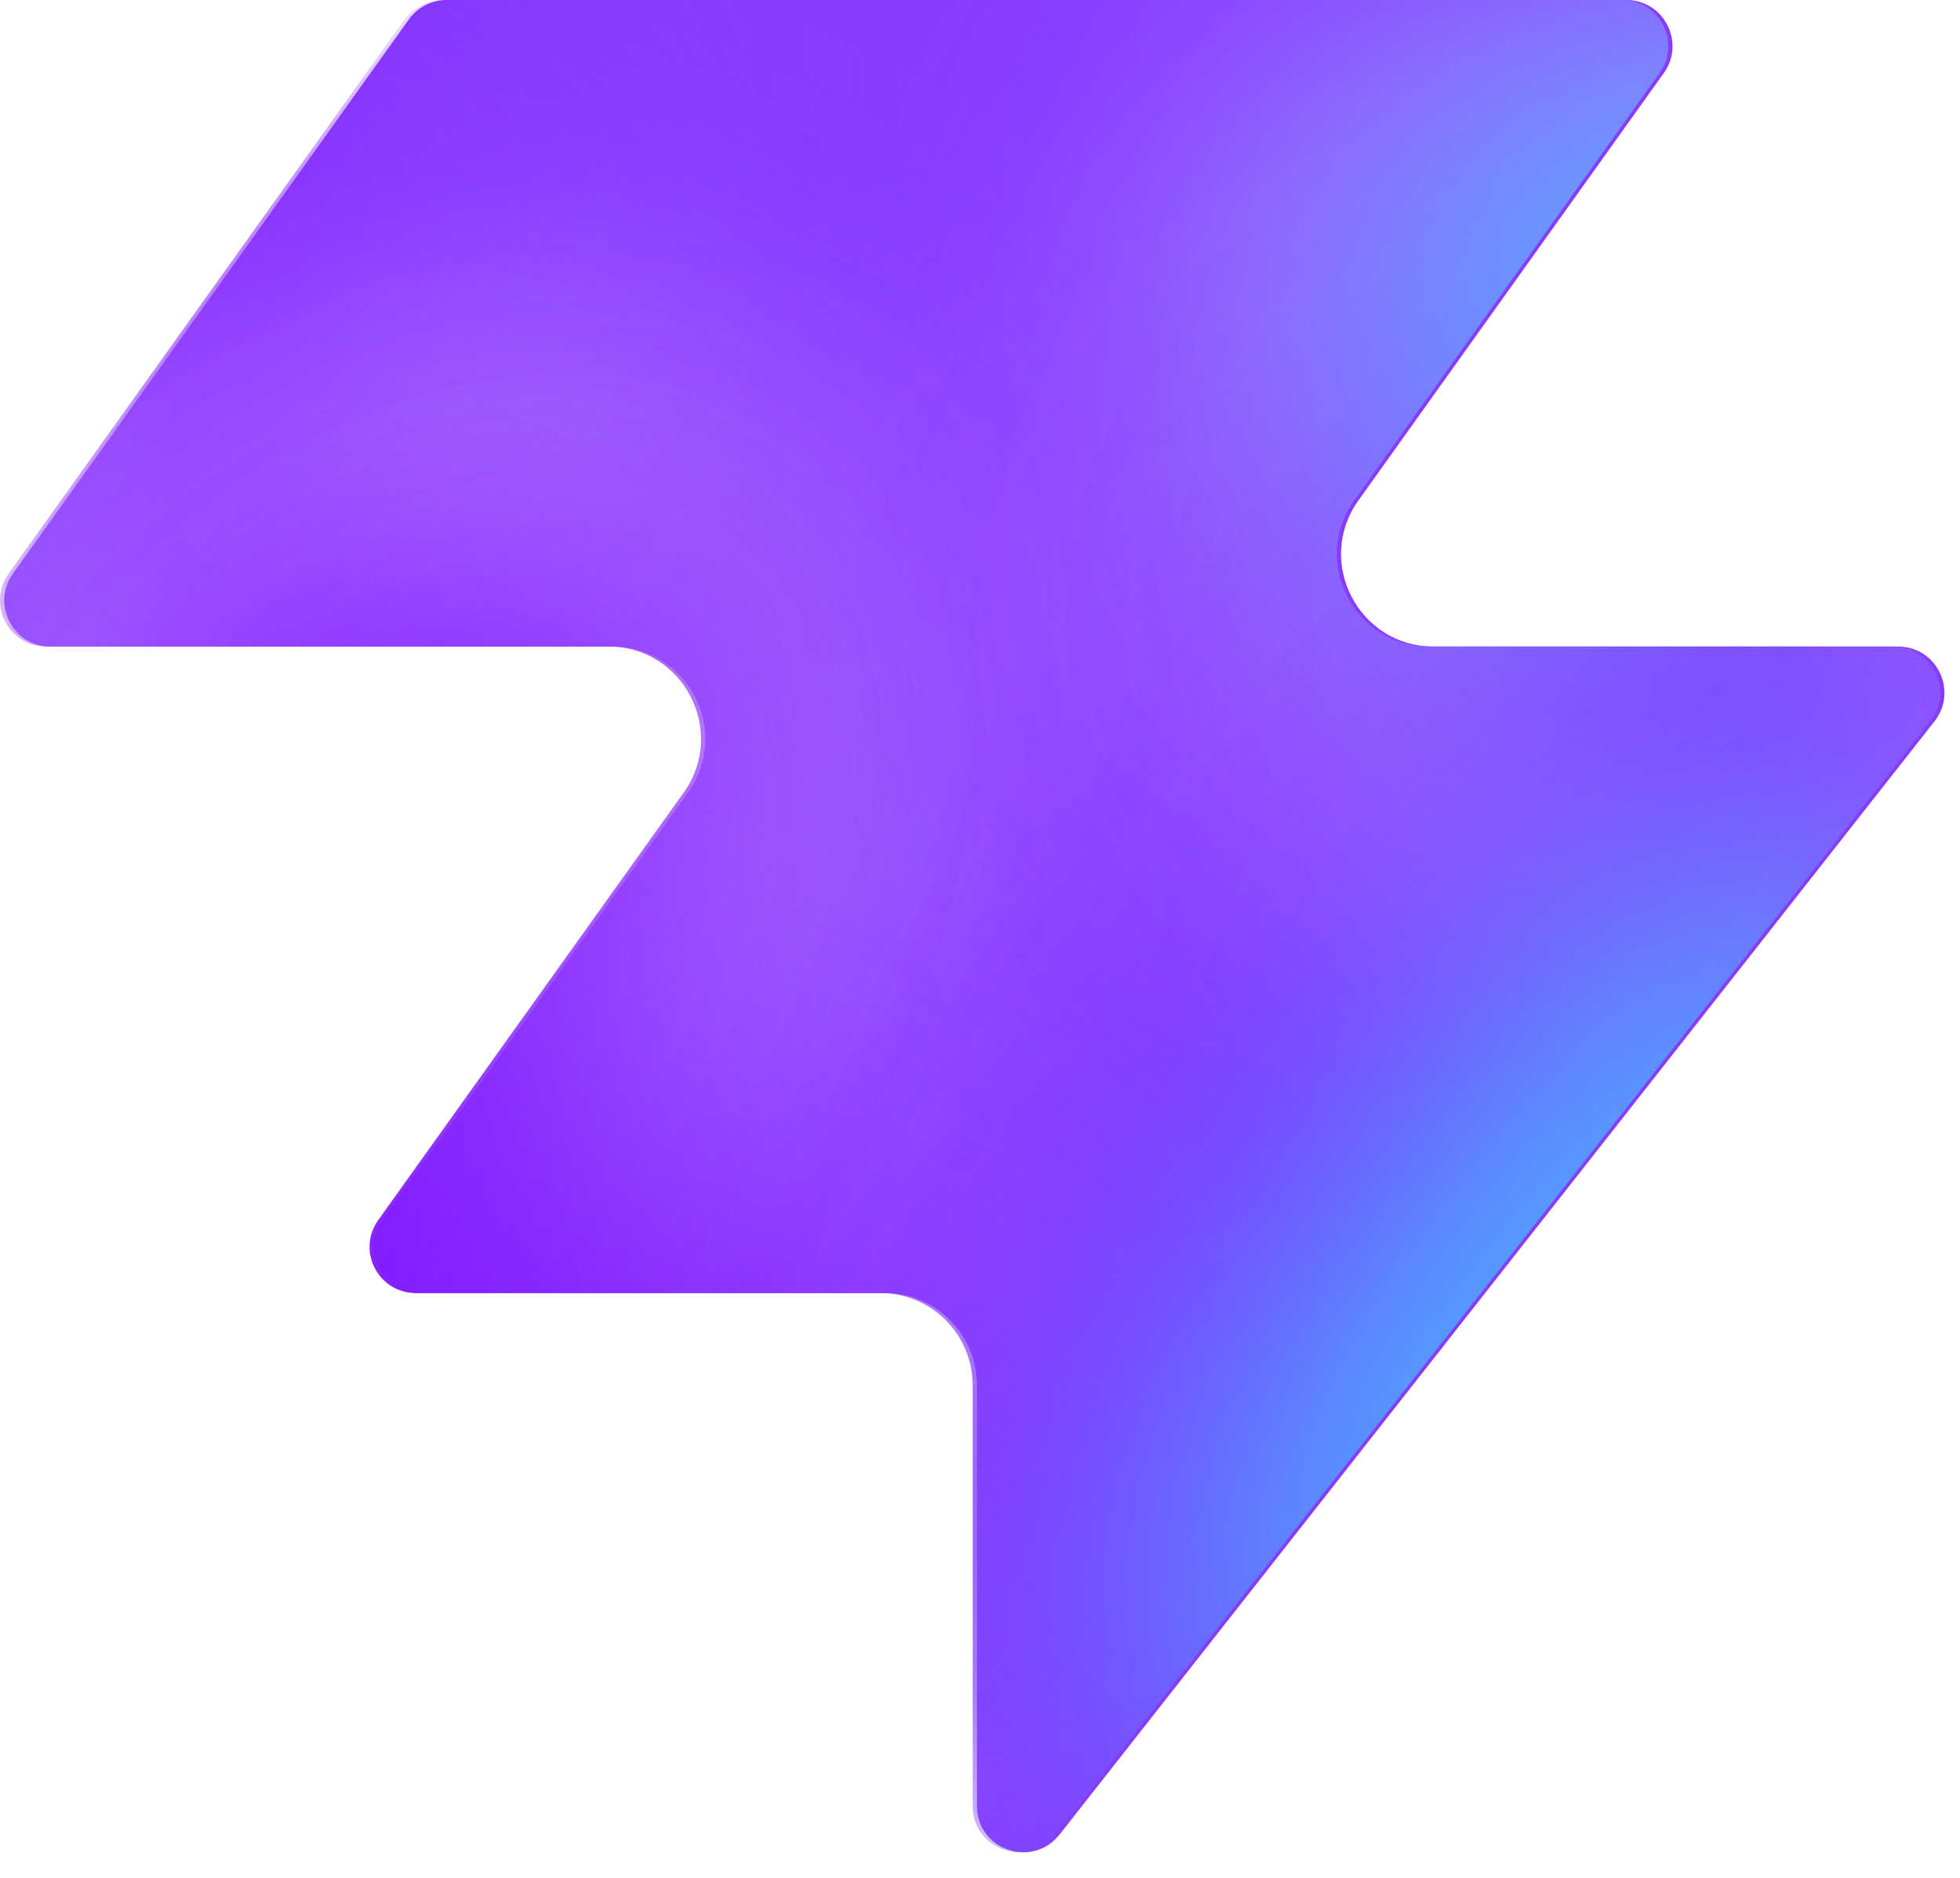
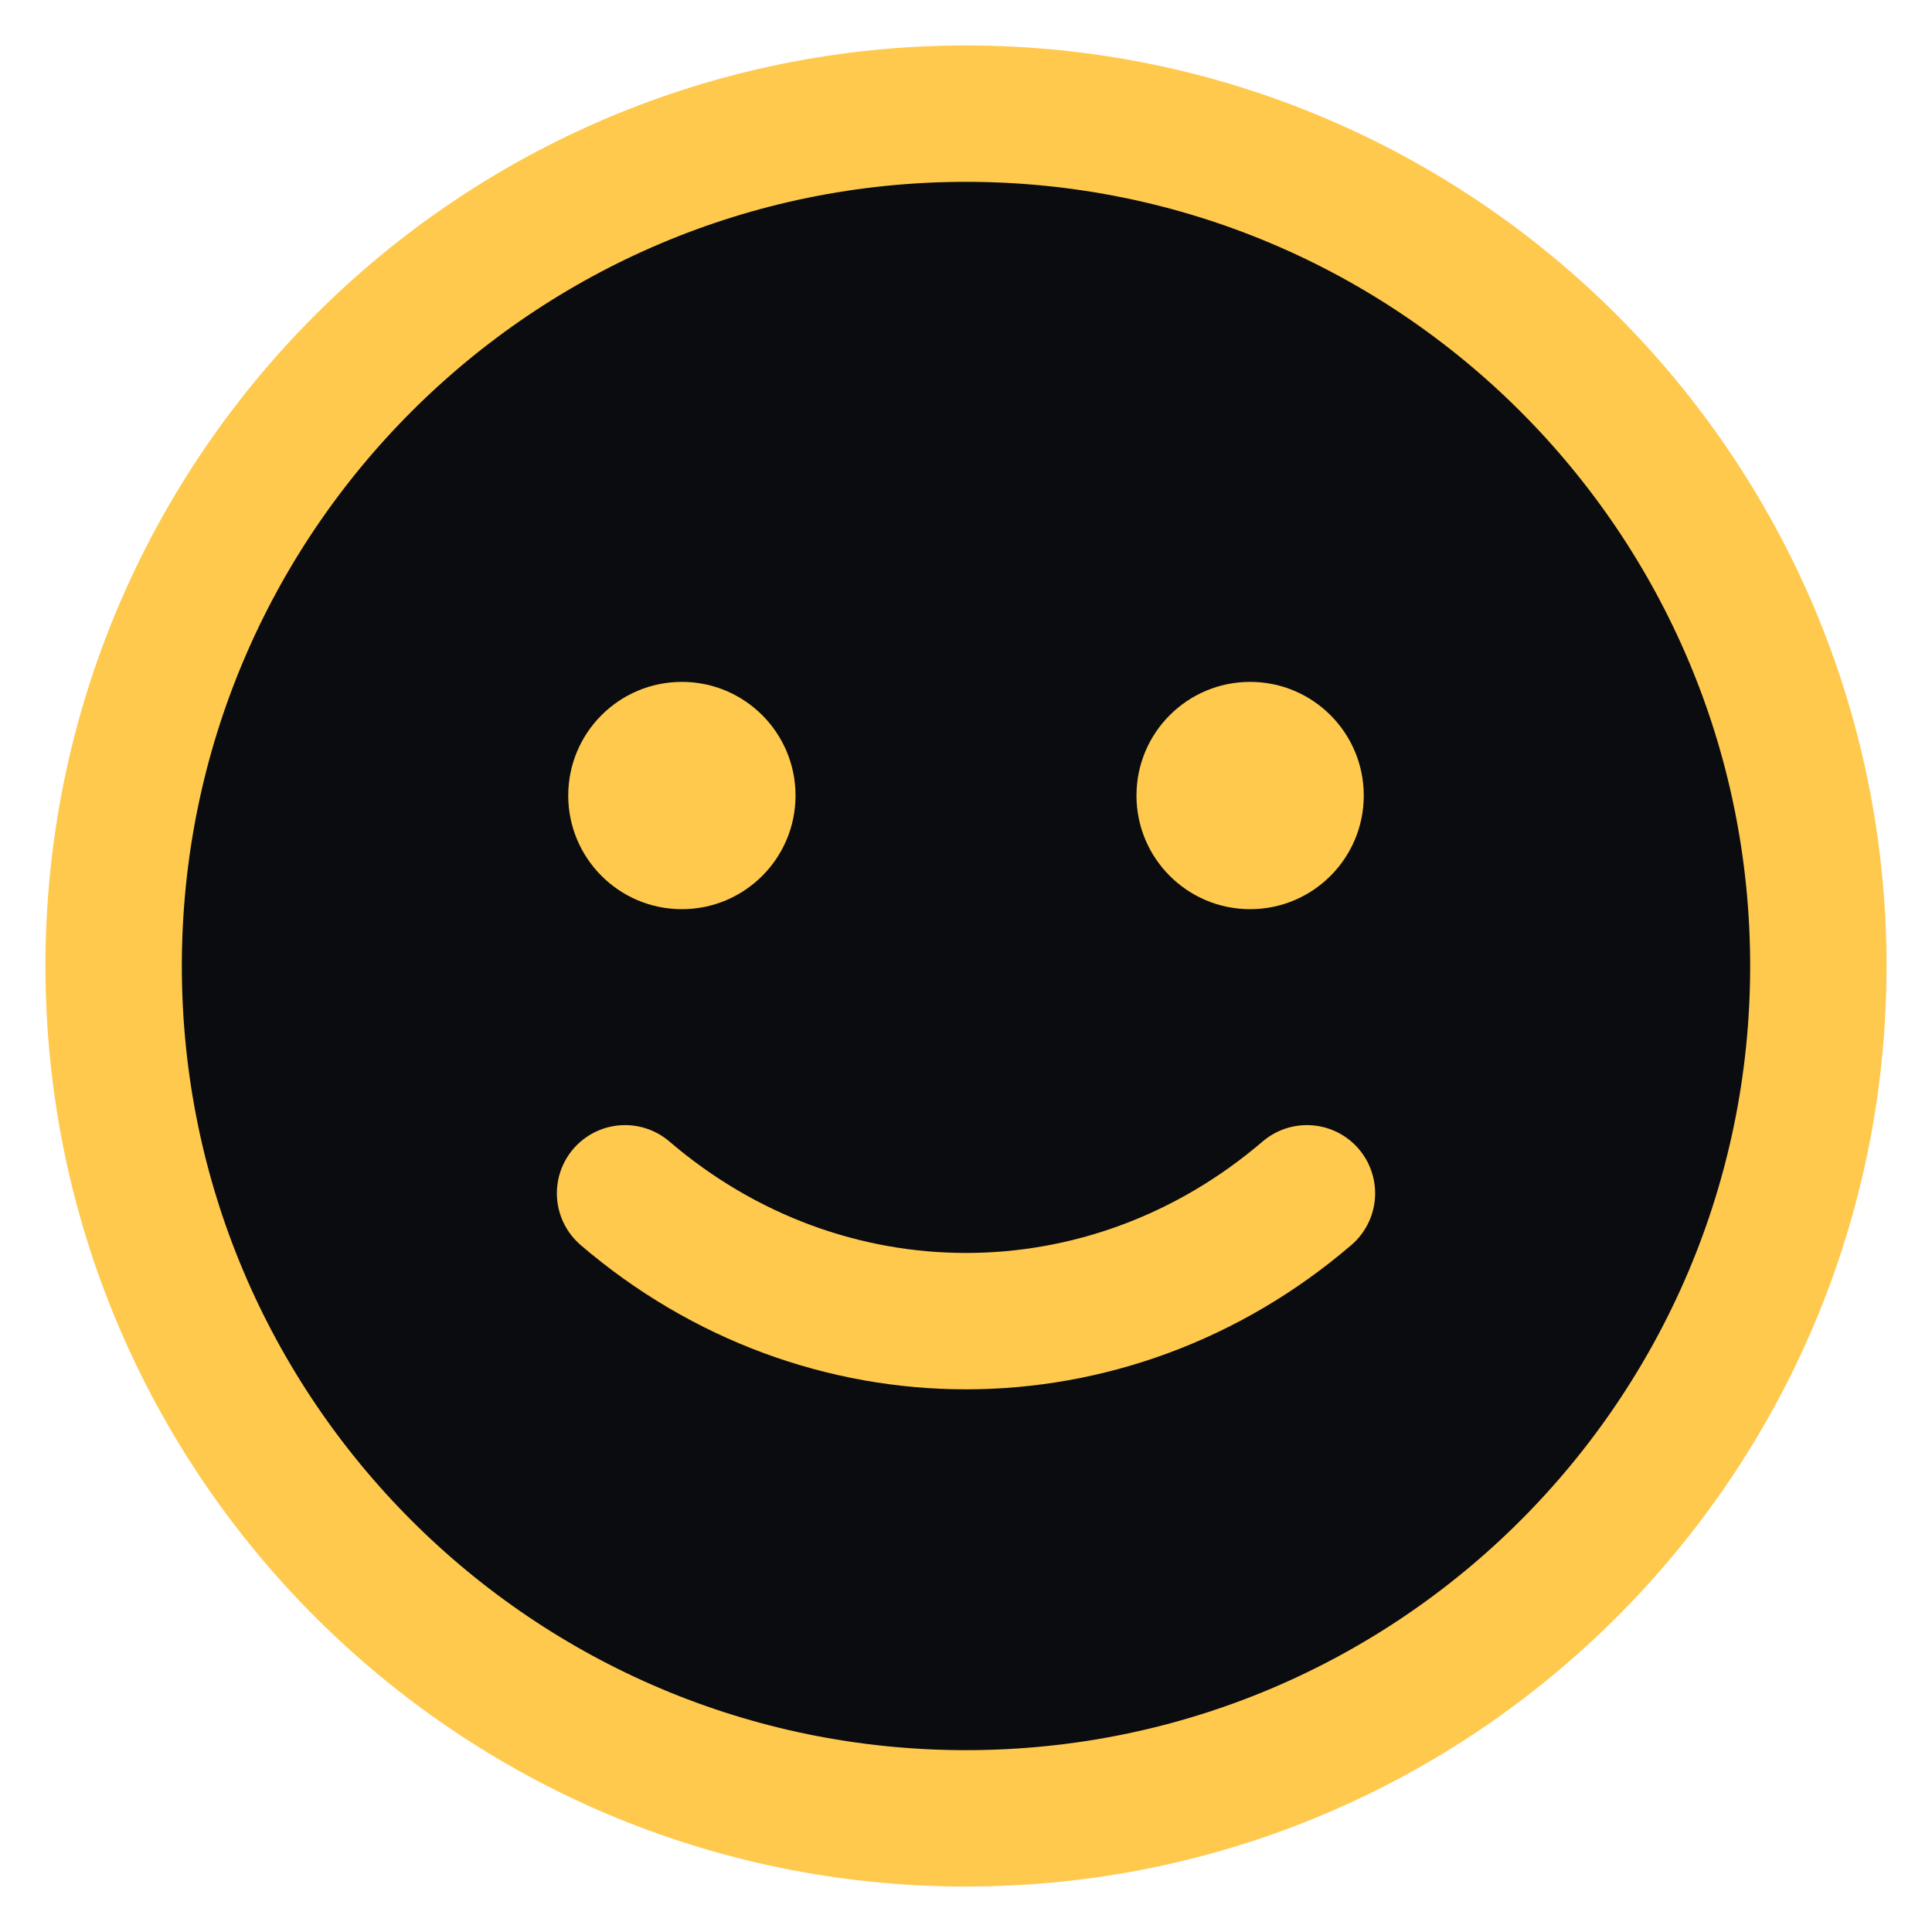
- <svg xmlns="http://www.w3.org/2000/svg" width="48" height="46" fill="none" viewBox="0 0 48 46">
-   <path fill="#863bff" d="M25.946 44.938c-.664.845-2.021.375-2.021-.698V33.937a2.26 2.26 0 0 0-2.262-2.262H10.287c-.92 0-1.456-1.04-.92-1.788l7.48-10.471c1.07-1.497 0-3.578-1.842-3.578H1.237c-.92 0-1.456-1.04-.92-1.788L10.013.474c.214-.297.556-.474.92-.474h28.894c.92 0 1.456 1.04.92 1.788l-7.48 10.471c-1.07 1.498 0 3.579 1.842 3.579h11.377c.943 0 1.473 1.088.89 1.83L25.947 44.94z" style="fill:#863bff;fill:color(display-p3 .525 .23 1);fill-opacity:1" />
-   <mask id="a" width="48" height="46" x="0" y="0" maskUnits="userSpaceOnUse" style="mask-type:alpha">
-     <path fill="#000" d="M25.842 44.938c-.664.844-2.021.375-2.021-.698V33.937a2.26 2.26 0 0 0-2.262-2.262H10.183c-.92 0-1.456-1.04-.92-1.788l7.48-10.471c1.07-1.498 0-3.579-1.842-3.579H1.133c-.92 0-1.456-1.04-.92-1.787L9.91.473c.214-.297.556-.474.92-.474h28.894c.92 0 1.456 1.04.92 1.788l-7.48 10.471c-1.07 1.498 0 3.578 1.842 3.578h11.377c.943 0 1.473 1.088.89 1.832L25.843 44.94z" style="fill:#000;fill-opacity:1" />
-   </mask>
-   <g mask="url(#a)">
-     <g filter="url(#b)">
-       <ellipse cx="5.508" cy="14.704" fill="#ede6ff" rx="5.508" ry="14.704" style="fill:#ede6ff;fill:color(display-p3 .927 .903 1);fill-opacity:1" transform="matrix(.00324 1 1 -.00324 -4.47 31.516)" />
-     </g>
-     <g filter="url(#c)">
-       <ellipse cx="10.399" cy="29.851" fill="#ede6ff" rx="10.399" ry="29.851" style="fill:#ede6ff;fill:color(display-p3 .927 .903 1);fill-opacity:1" transform="matrix(.00324 1 1 -.00324 -39.328 7.883)" />
-     </g>
-     <g filter="url(#d)">
-       <ellipse cx="5.508" cy="30.487" fill="#7e14ff" rx="5.508" ry="30.487" style="fill:#7e14ff;fill:color(display-p3 .492 .077 1);fill-opacity:1" transform="rotate(89.814 -25.913 -14.639)scale(1 -1)" />
-     </g>
-     <g filter="url(#e)">
-       <ellipse cx="5.508" cy="30.599" fill="#7e14ff" rx="5.508" ry="30.599" style="fill:#7e14ff;fill:color(display-p3 .492 .077 1);fill-opacity:1" transform="rotate(89.814 -32.644 -3.334)scale(1 -1)" />
-     </g>
-     <g filter="url(#f)">
-       <ellipse cx="5.508" cy="30.599" fill="#7e14ff" rx="5.508" ry="30.599" style="fill:#7e14ff;fill:color(display-p3 .492 .077 1);fill-opacity:1" transform="matrix(.00324 1 1 -.00324 -34.34 30.47)" />
-     </g>
-     <g filter="url(#g)">
-       <ellipse cx="14.072" cy="22.078" fill="#ede6ff" rx="14.072" ry="22.078" style="fill:#ede6ff;fill:color(display-p3 .927 .903 1);fill-opacity:1" transform="rotate(93.35 24.506 48.493)scale(-1 1)" />
-     </g>
-     <g filter="url(#h)">
-       <ellipse cx="3.47" cy="21.501" fill="#7e14ff" rx="3.47" ry="21.501" style="fill:#7e14ff;fill:color(display-p3 .492 .077 1);fill-opacity:1" transform="rotate(89.009 28.708 47.59)scale(-1 1)" />
-     </g>
-     <g filter="url(#i)">
-       <ellipse cx="3.47" cy="21.501" fill="#7e14ff" rx="3.47" ry="21.501" style="fill:#7e14ff;fill:color(display-p3 .492 .077 1);fill-opacity:1" transform="rotate(89.009 28.708 47.59)scale(-1 1)" />
-     </g>
-     <g filter="url(#j)">
-       <ellipse cx=".387" cy="8.972" fill="#7e14ff" rx="4.407" ry="29.108" style="fill:#7e14ff;fill:color(display-p3 .492 .077 1);fill-opacity:1" transform="rotate(39.51 .387 8.972)" />
-     </g>
-     <g filter="url(#k)">
-       <ellipse cx="47.523" cy="-6.092" fill="#7e14ff" rx="4.407" ry="29.108" style="fill:#7e14ff;fill:color(display-p3 .492 .077 1);fill-opacity:1" transform="rotate(37.892 47.523 -6.092)" />
-     </g>
-     <g filter="url(#l)">
-       <ellipse cx="41.412" cy="6.333" fill="#47bfff" rx="5.971" ry="9.665" style="fill:#47bfff;fill:color(display-p3 .28 .748 1);fill-opacity:1" transform="rotate(37.892 41.412 6.333)" />
-     </g>
-     <g filter="url(#m)">
-       <ellipse cx="-1.879" cy="38.332" fill="#7e14ff" rx="4.407" ry="29.108" style="fill:#7e14ff;fill:color(display-p3 .492 .077 1);fill-opacity:1" transform="rotate(37.892 -1.88 38.332)" />
-     </g>
-     <g filter="url(#n)">
-       <ellipse cx="-1.879" cy="38.332" fill="#7e14ff" rx="4.407" ry="29.108" style="fill:#7e14ff;fill:color(display-p3 .492 .077 1);fill-opacity:1" transform="rotate(37.892 -1.88 38.332)" />
-     </g>
-     <g filter="url(#o)">
-       <ellipse cx="35.651" cy="29.907" fill="#7e14ff" rx="4.407" ry="29.108" style="fill:#7e14ff;fill:color(display-p3 .492 .077 1);fill-opacity:1" transform="rotate(37.892 35.651 29.907)" />
-     </g>
-     <g filter="url(#p)">
-       <ellipse cx="38.418" cy="32.4" fill="#47bfff" rx="5.971" ry="15.297" style="fill:#47bfff;fill:color(display-p3 .28 .748 1);fill-opacity:1" transform="rotate(37.892 38.418 32.4)" />
-     </g>
-   </g>
-   <defs>
-     <filter id="b" width="60.045" height="41.654" x="-19.77" y="16.149" color-interpolation-filters="sRGB" filterUnits="userSpaceOnUse">
-       <feFlood flood-opacity="0" result="BackgroundImageFix" />
-       <feBlend in="SourceGraphic" in2="BackgroundImageFix" result="shape" />
-       <feGaussianBlur result="effect1_foregroundBlur_2002_17158" stdDeviation="7.659" />
-     </filter>
-     <filter id="c" width="90.34" height="51.437" x="-54.613" y="-7.533" color-interpolation-filters="sRGB" filterUnits="userSpaceOnUse">
-       <feFlood flood-opacity="0" result="BackgroundImageFix" />
-       <feBlend in="SourceGraphic" in2="BackgroundImageFix" result="shape" />
-       <feGaussianBlur result="effect1_foregroundBlur_2002_17158" stdDeviation="7.659" />
-     </filter>
-     <filter id="d" width="79.355" height="29.4" x="-49.64" y="2.03" color-interpolation-filters="sRGB" filterUnits="userSpaceOnUse">
-       <feFlood flood-opacity="0" result="BackgroundImageFix" />
-       <feBlend in="SourceGraphic" in2="BackgroundImageFix" result="shape" />
-       <feGaussianBlur result="effect1_foregroundBlur_2002_17158" stdDeviation="4.596" />
-     </filter>
-     <filter id="e" width="79.579" height="29.4" x="-45.045" y="20.029" color-interpolation-filters="sRGB" filterUnits="userSpaceOnUse">
-       <feFlood flood-opacity="0" result="BackgroundImageFix" />
-       <feBlend in="SourceGraphic" in2="BackgroundImageFix" result="shape" />
-       <feGaussianBlur result="effect1_foregroundBlur_2002_17158" stdDeviation="4.596" />
-     </filter>
-     <filter id="f" width="79.579" height="29.4" x="-43.513" y="21.178" color-interpolation-filters="sRGB" filterUnits="userSpaceOnUse">
-       <feFlood flood-opacity="0" result="BackgroundImageFix" />
-       <feBlend in="SourceGraphic" in2="BackgroundImageFix" result="shape" />
-       <feGaussianBlur result="effect1_foregroundBlur_2002_17158" stdDeviation="4.596" />
-     </filter>
-     <filter id="g" width="74.749" height="58.852" x="15.756" y="-17.901" color-interpolation-filters="sRGB" filterUnits="userSpaceOnUse">
-       <feFlood flood-opacity="0" result="BackgroundImageFix" />
-       <feBlend in="SourceGraphic" in2="BackgroundImageFix" result="shape" />
-       <feGaussianBlur result="effect1_foregroundBlur_2002_17158" stdDeviation="7.659" />
-     </filter>
-     <filter id="h" width="61.377" height="25.362" x="23.548" y="2.284" color-interpolation-filters="sRGB" filterUnits="userSpaceOnUse">
-       <feFlood flood-opacity="0" result="BackgroundImageFix" />
-       <feBlend in="SourceGraphic" in2="BackgroundImageFix" result="shape" />
-       <feGaussianBlur result="effect1_foregroundBlur_2002_17158" stdDeviation="4.596" />
-     </filter>
-     <filter id="i" width="61.377" height="25.362" x="23.548" y="2.284" color-interpolation-filters="sRGB" filterUnits="userSpaceOnUse">
-       <feFlood flood-opacity="0" result="BackgroundImageFix" />
-       <feBlend in="SourceGraphic" in2="BackgroundImageFix" result="shape" />
-       <feGaussianBlur result="effect1_foregroundBlur_2002_17158" stdDeviation="4.596" />
-     </filter>
-     <filter id="j" width="56.045" height="63.649" x="-27.636" y="-22.853" color-interpolation-filters="sRGB" filterUnits="userSpaceOnUse">
-       <feFlood flood-opacity="0" result="BackgroundImageFix" />
-       <feBlend in="SourceGraphic" in2="BackgroundImageFix" result="shape" />
-       <feGaussianBlur result="effect1_foregroundBlur_2002_17158" stdDeviation="4.596" />
-     </filter>
-     <filter id="k" width="54.814" height="64.646" x="20.116" y="-38.415" color-interpolation-filters="sRGB" filterUnits="userSpaceOnUse">
-       <feFlood flood-opacity="0" result="BackgroundImageFix" />
-       <feBlend in="SourceGraphic" in2="BackgroundImageFix" result="shape" />
-       <feGaussianBlur result="effect1_foregroundBlur_2002_17158" stdDeviation="4.596" />
-     </filter>
-     <filter id="l" width="33.541" height="35.313" x="24.641" y="-11.323" color-interpolation-filters="sRGB" filterUnits="userSpaceOnUse">
-       <feFlood flood-opacity="0" result="BackgroundImageFix" />
-       <feBlend in="SourceGraphic" in2="BackgroundImageFix" result="shape" />
-       <feGaussianBlur result="effect1_foregroundBlur_2002_17158" stdDeviation="4.596" />
-     </filter>
-     <filter id="m" width="54.814" height="64.646" x="-29.286" y="6.009" color-interpolation-filters="sRGB" filterUnits="userSpaceOnUse">
-       <feFlood flood-opacity="0" result="BackgroundImageFix" />
-       <feBlend in="SourceGraphic" in2="BackgroundImageFix" result="shape" />
-       <feGaussianBlur result="effect1_foregroundBlur_2002_17158" stdDeviation="4.596" />
-     </filter>
-     <filter id="n" width="54.814" height="64.646" x="-29.286" y="6.009" color-interpolation-filters="sRGB" filterUnits="userSpaceOnUse">
-       <feFlood flood-opacity="0" result="BackgroundImageFix" />
-       <feBlend in="SourceGraphic" in2="BackgroundImageFix" result="shape" />
-       <feGaussianBlur result="effect1_foregroundBlur_2002_17158" stdDeviation="4.596" />
-     </filter>
-     <filter id="o" width="54.814" height="64.646" x="8.244" y="-2.416" color-interpolation-filters="sRGB" filterUnits="userSpaceOnUse">
-       <feFlood flood-opacity="0" result="BackgroundImageFix" />
-       <feBlend in="SourceGraphic" in2="BackgroundImageFix" result="shape" />
-       <feGaussianBlur result="effect1_foregroundBlur_2002_17158" stdDeviation="4.596" />
-     </filter>
-     <filter id="p" width="39.409" height="43.623" x="18.713" y="10.588" color-interpolation-filters="sRGB" filterUnits="userSpaceOnUse">
-       <feFlood flood-opacity="0" result="BackgroundImageFix" />
-       <feBlend in="SourceGraphic" in2="BackgroundImageFix" result="shape" />
-       <feGaussianBlur result="effect1_foregroundBlur_2002_17158" stdDeviation="4.596" />
-     </filter>
-   </defs>
+ <svg xmlns="http://www.w3.org/2000/svg" width="34" height="34" viewBox="0 0 34 34">
+   <circle cx="17" cy="17" r="15" fill="#0B0C10" stroke="#FFC94D" stroke-width="2.4" />
+   <circle cx="12" cy="14" r="2" fill="#FFC94D" />
+   <circle cx="22" cy="14" r="2" fill="#FFC94D" />
+   <path d="M11 21c3.5 3 8.5 3 12 0" fill="none" stroke="#FFC94D" stroke-width="2.4" stroke-linecap="round" />
</svg>
